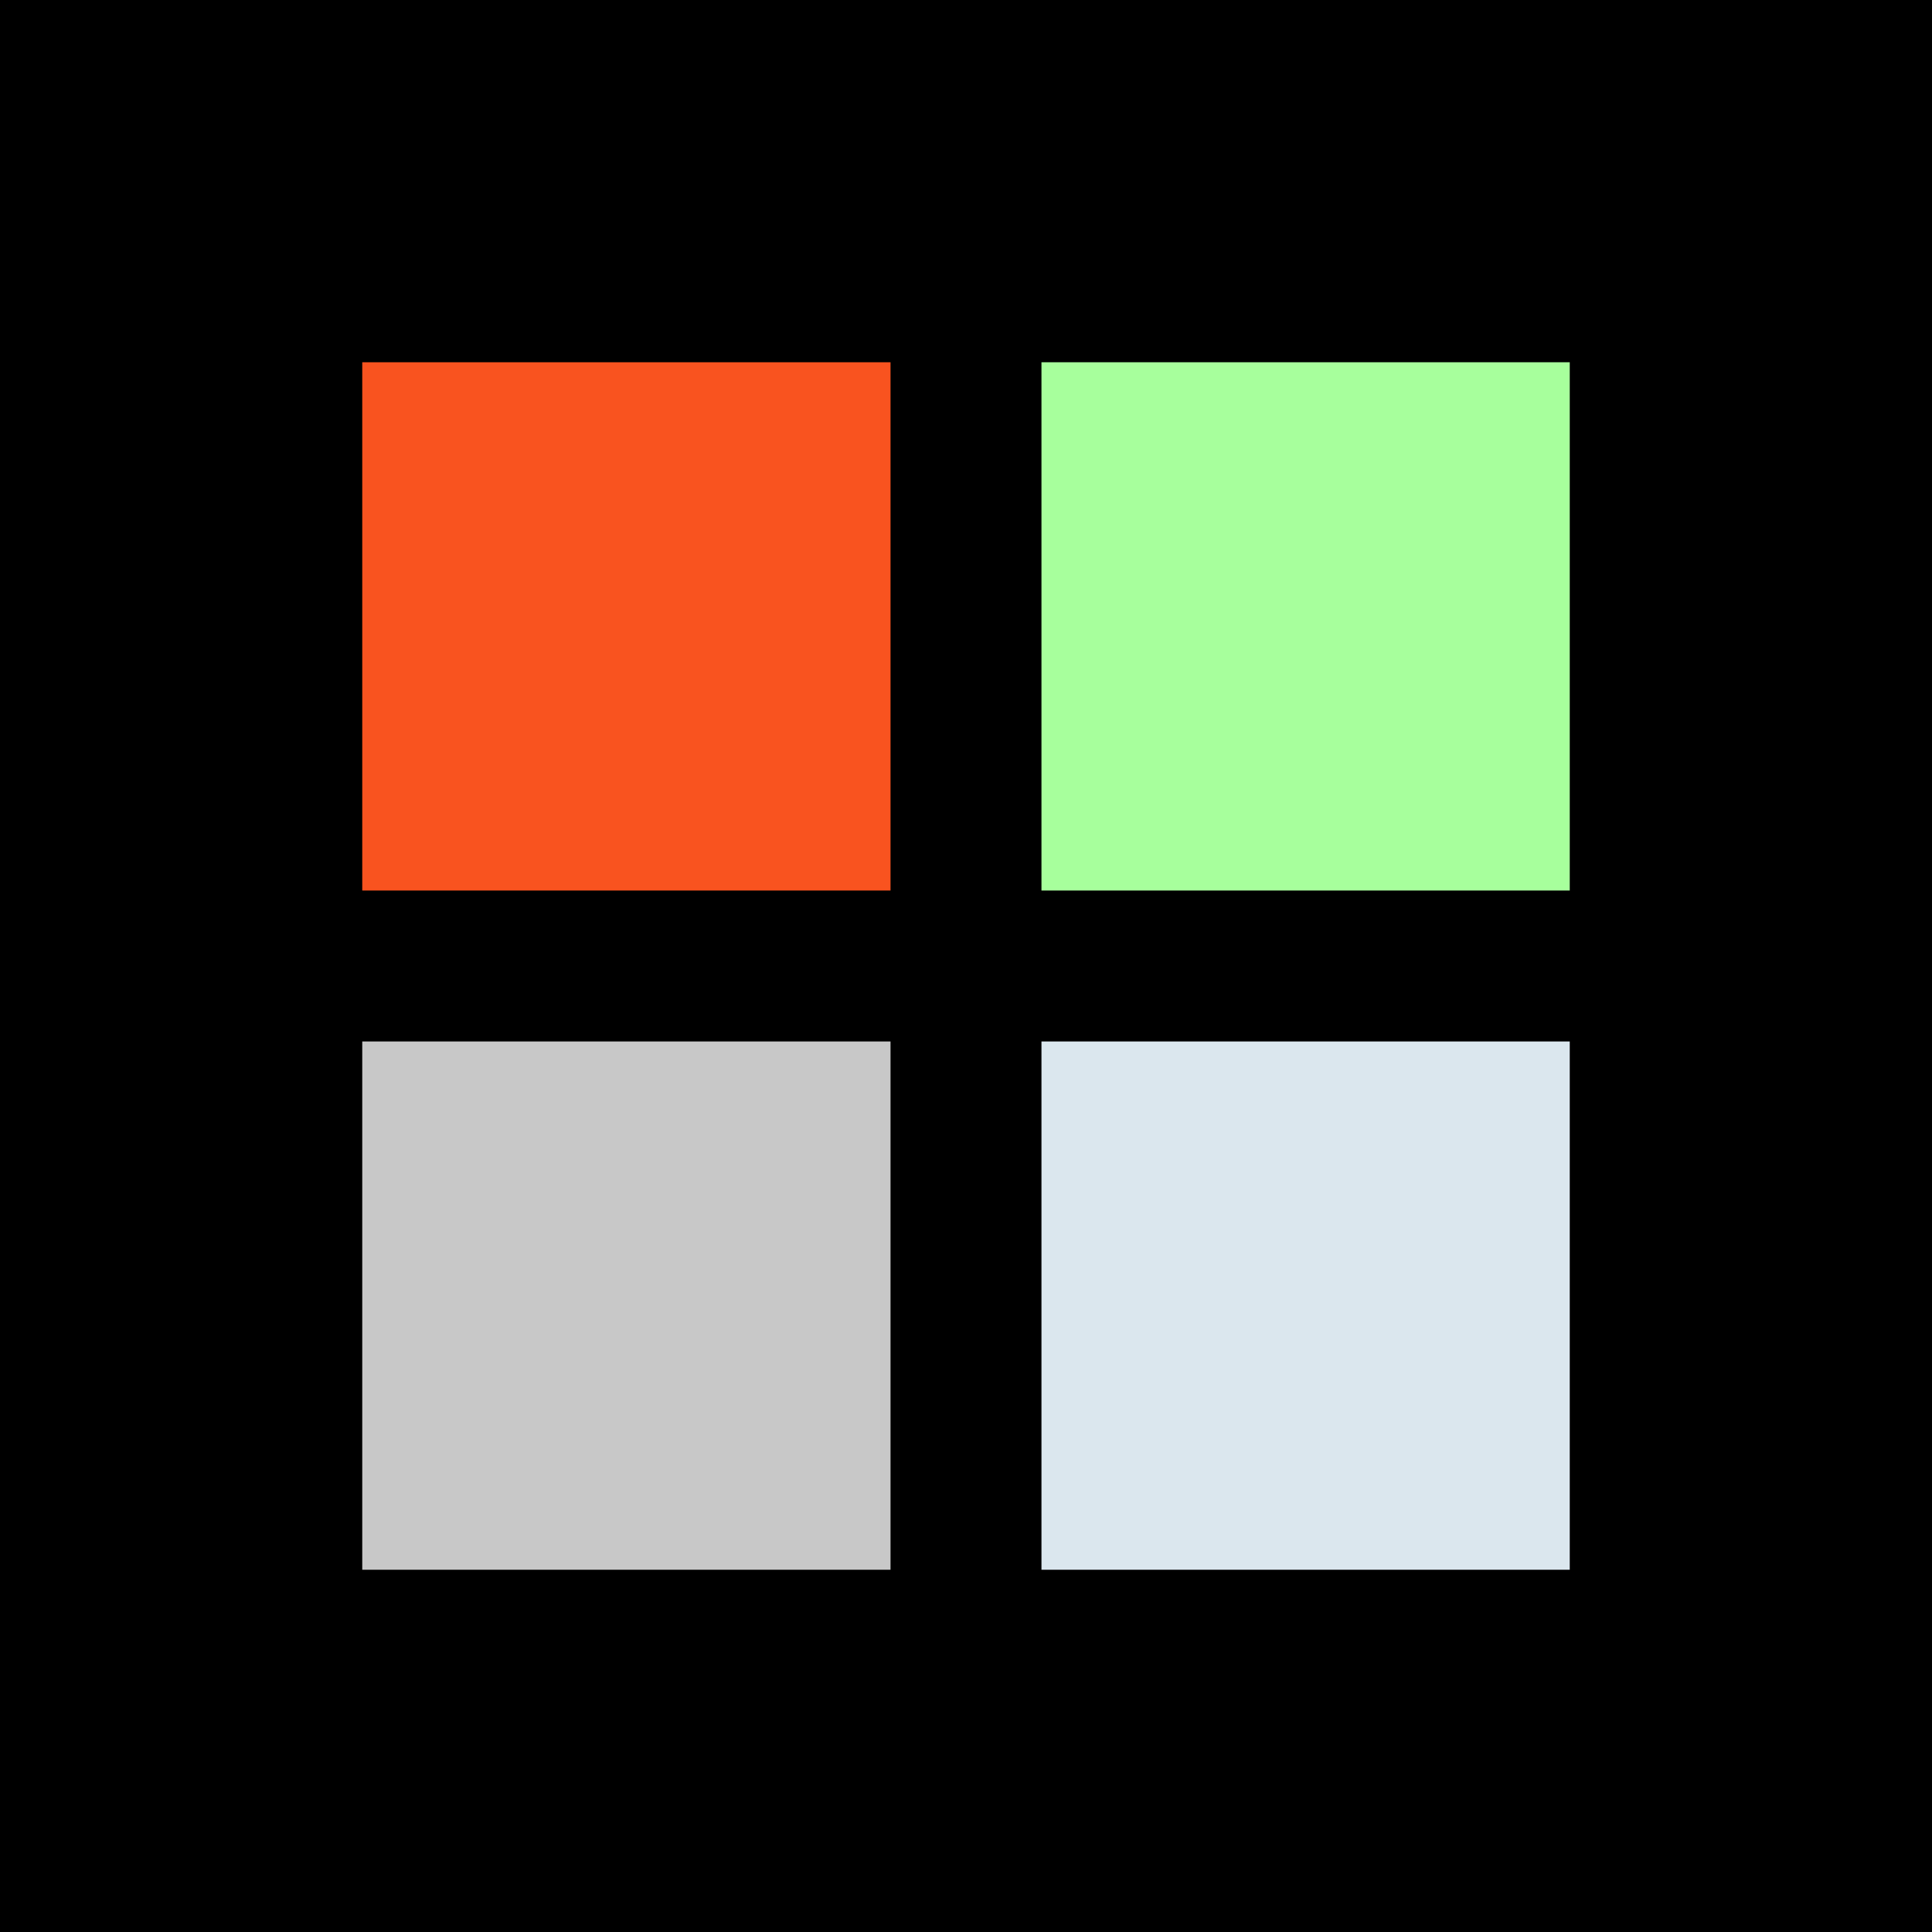
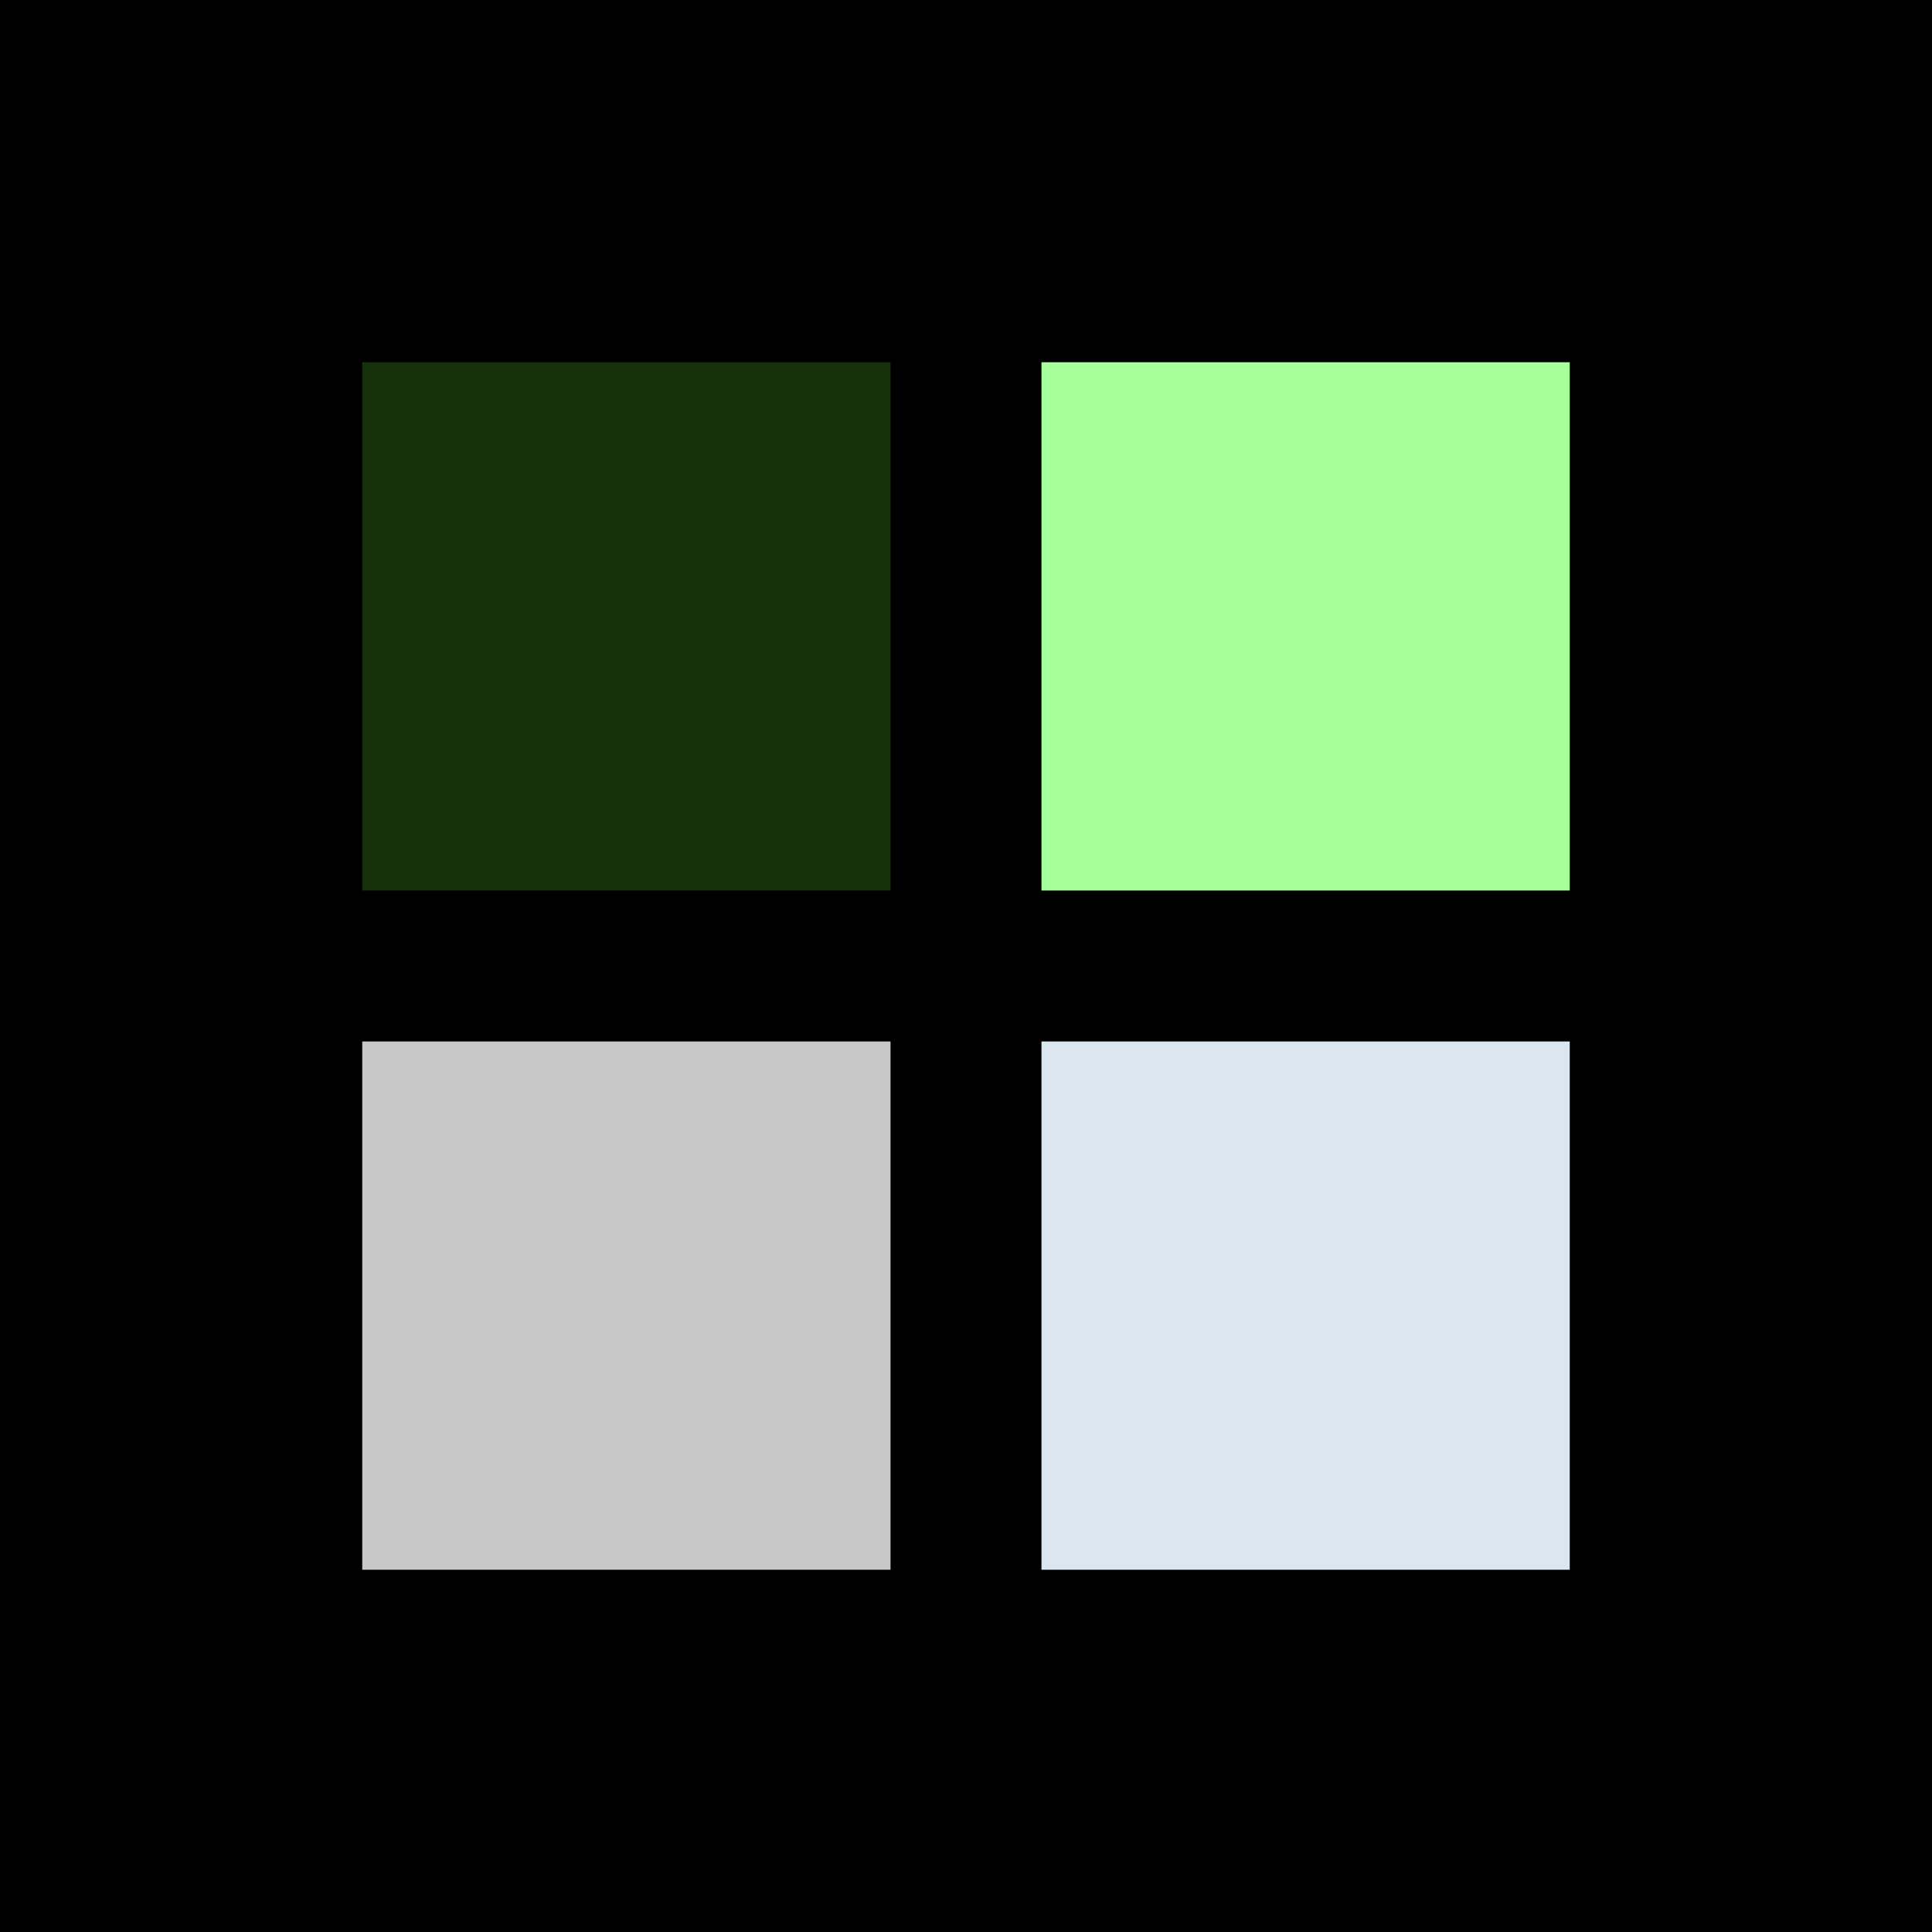
<svg xmlns="http://www.w3.org/2000/svg" viewBox="0 0 512 512" width="512" height="512">
  <rect width="512" height="512" fill="#000" />
-   <rect x="96" y="96" width="140" height="140" fill="#f9531f" />
+   <rect x="96" y="96" width="140" height="140" fill="#143109" />
  <rect x="276" y="96" width="140" height="140" fill="#a7ff9c" />
  <rect x="96" y="276" width="140" height="140" fill="#c8c8c8" />
  <rect x="276" y="276" width="140" height="140" fill="#dbe7ee" />
</svg>
